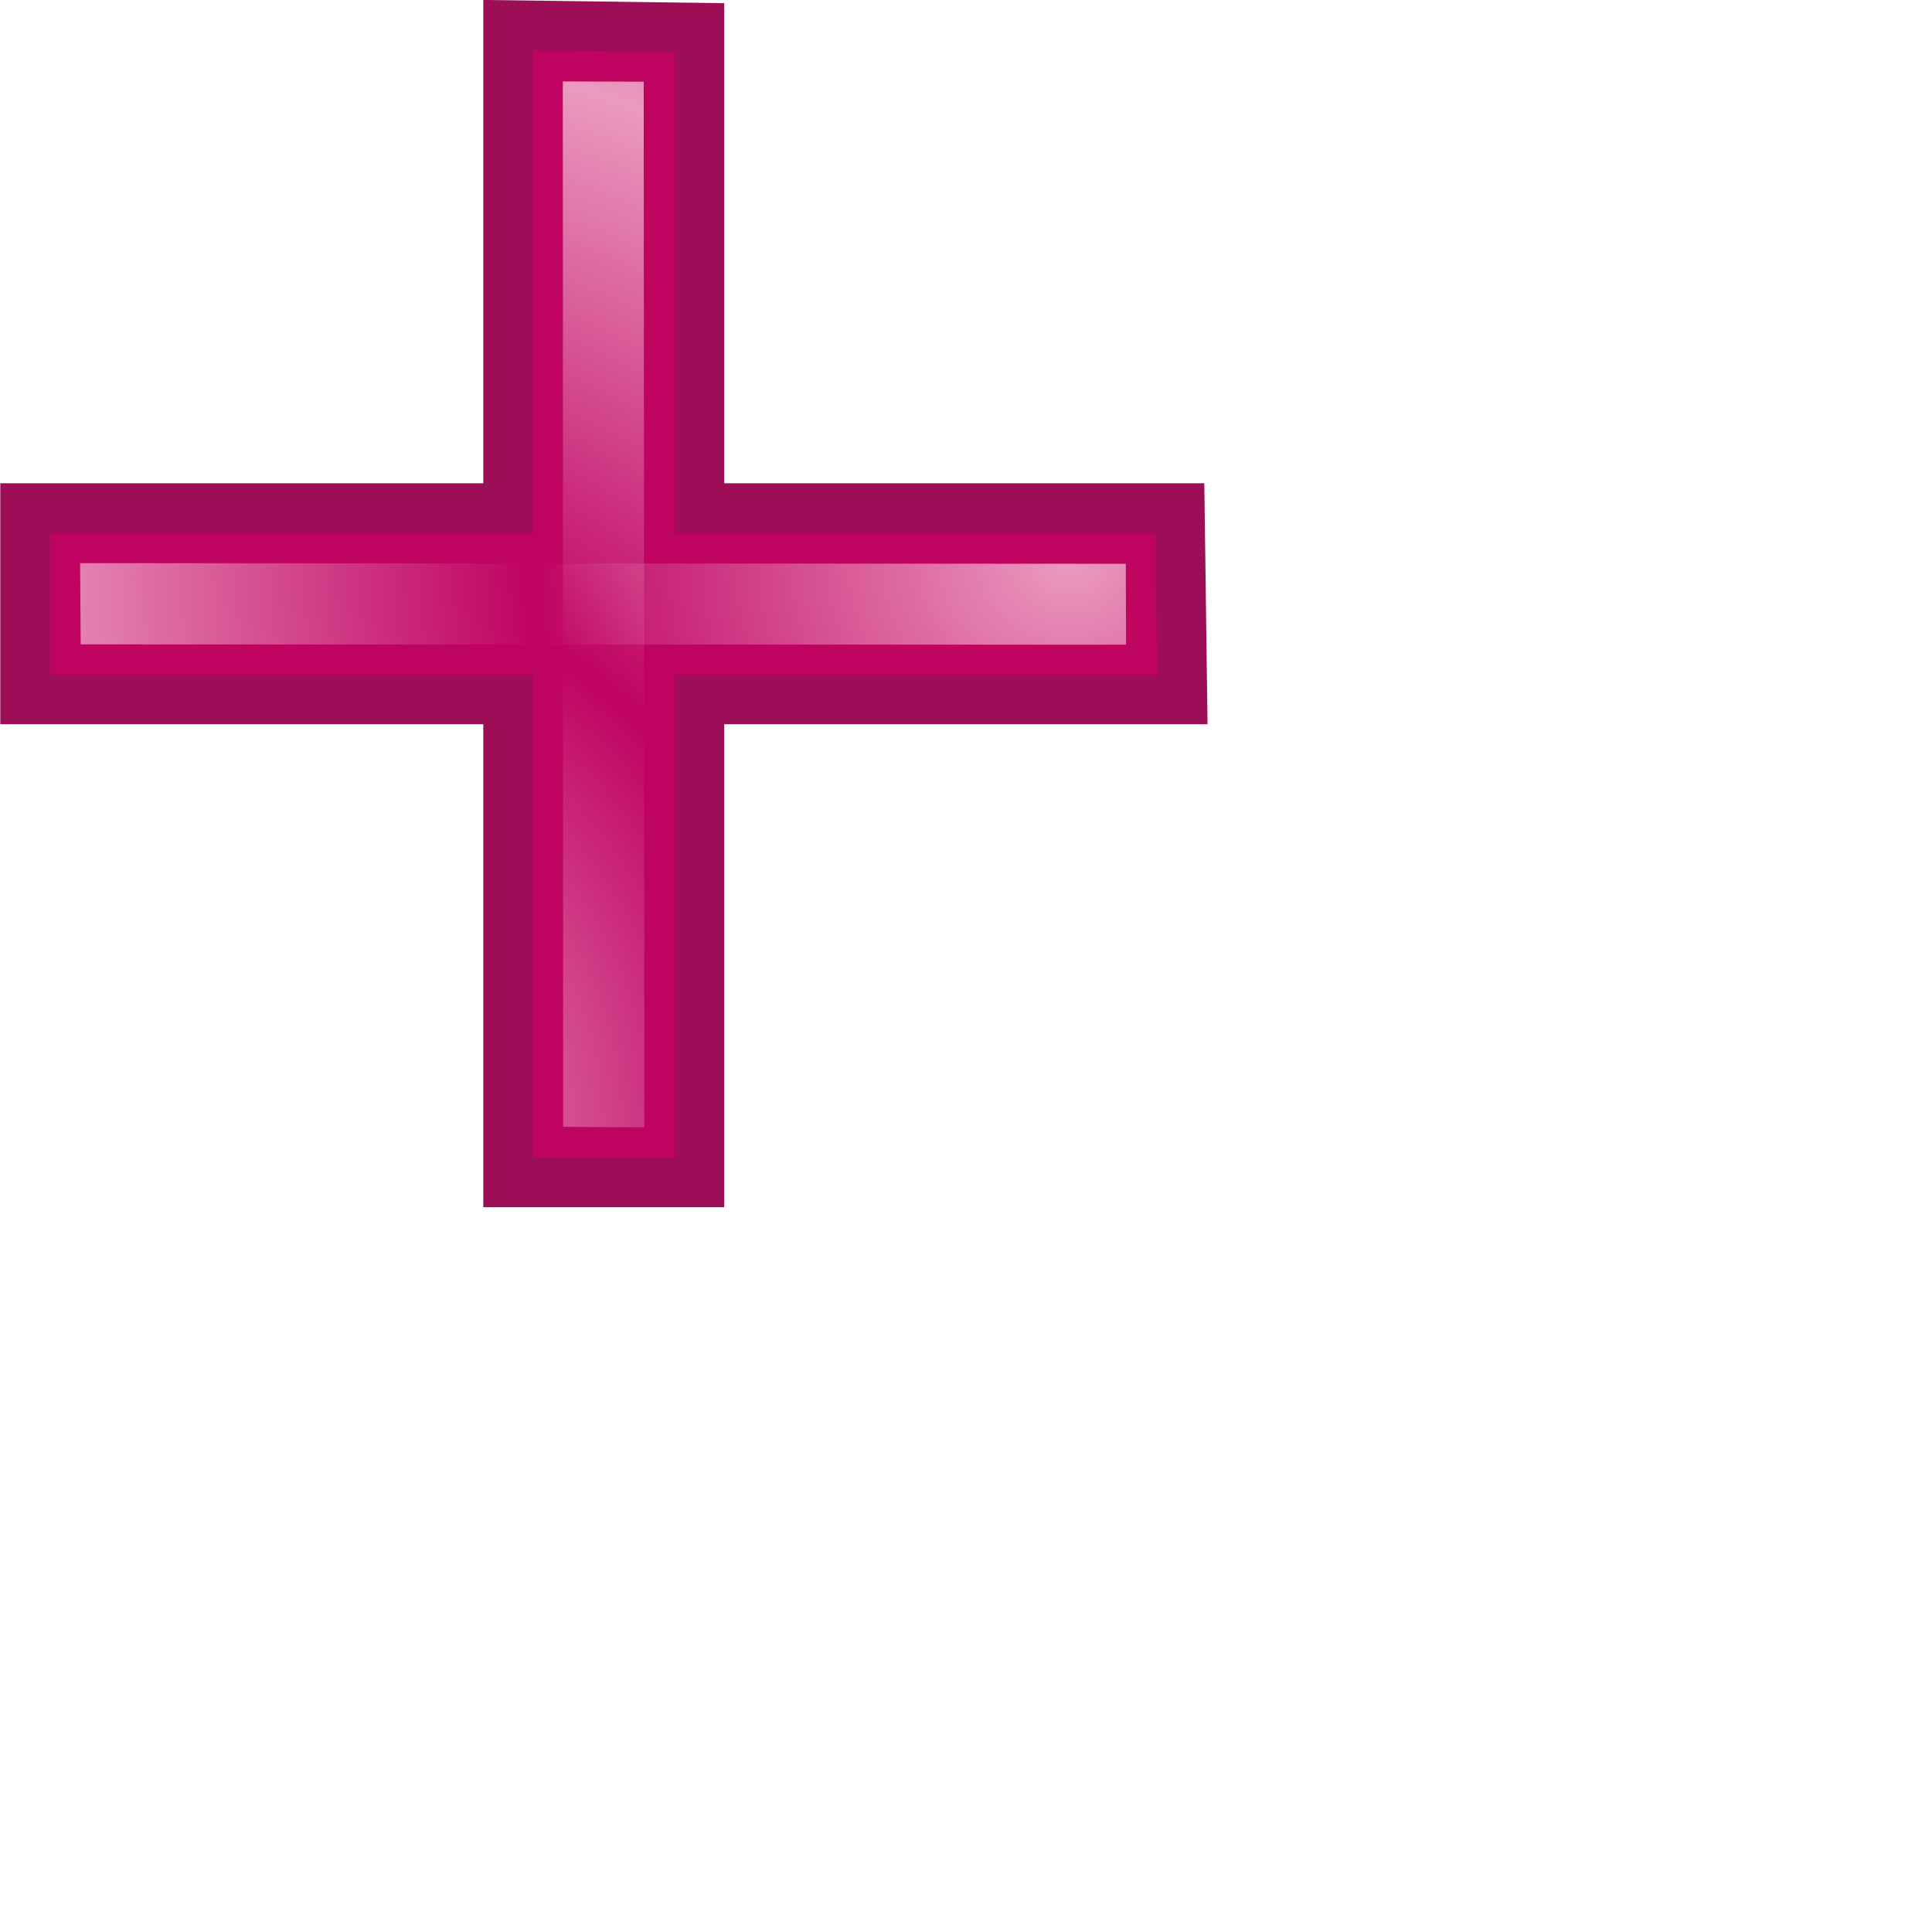
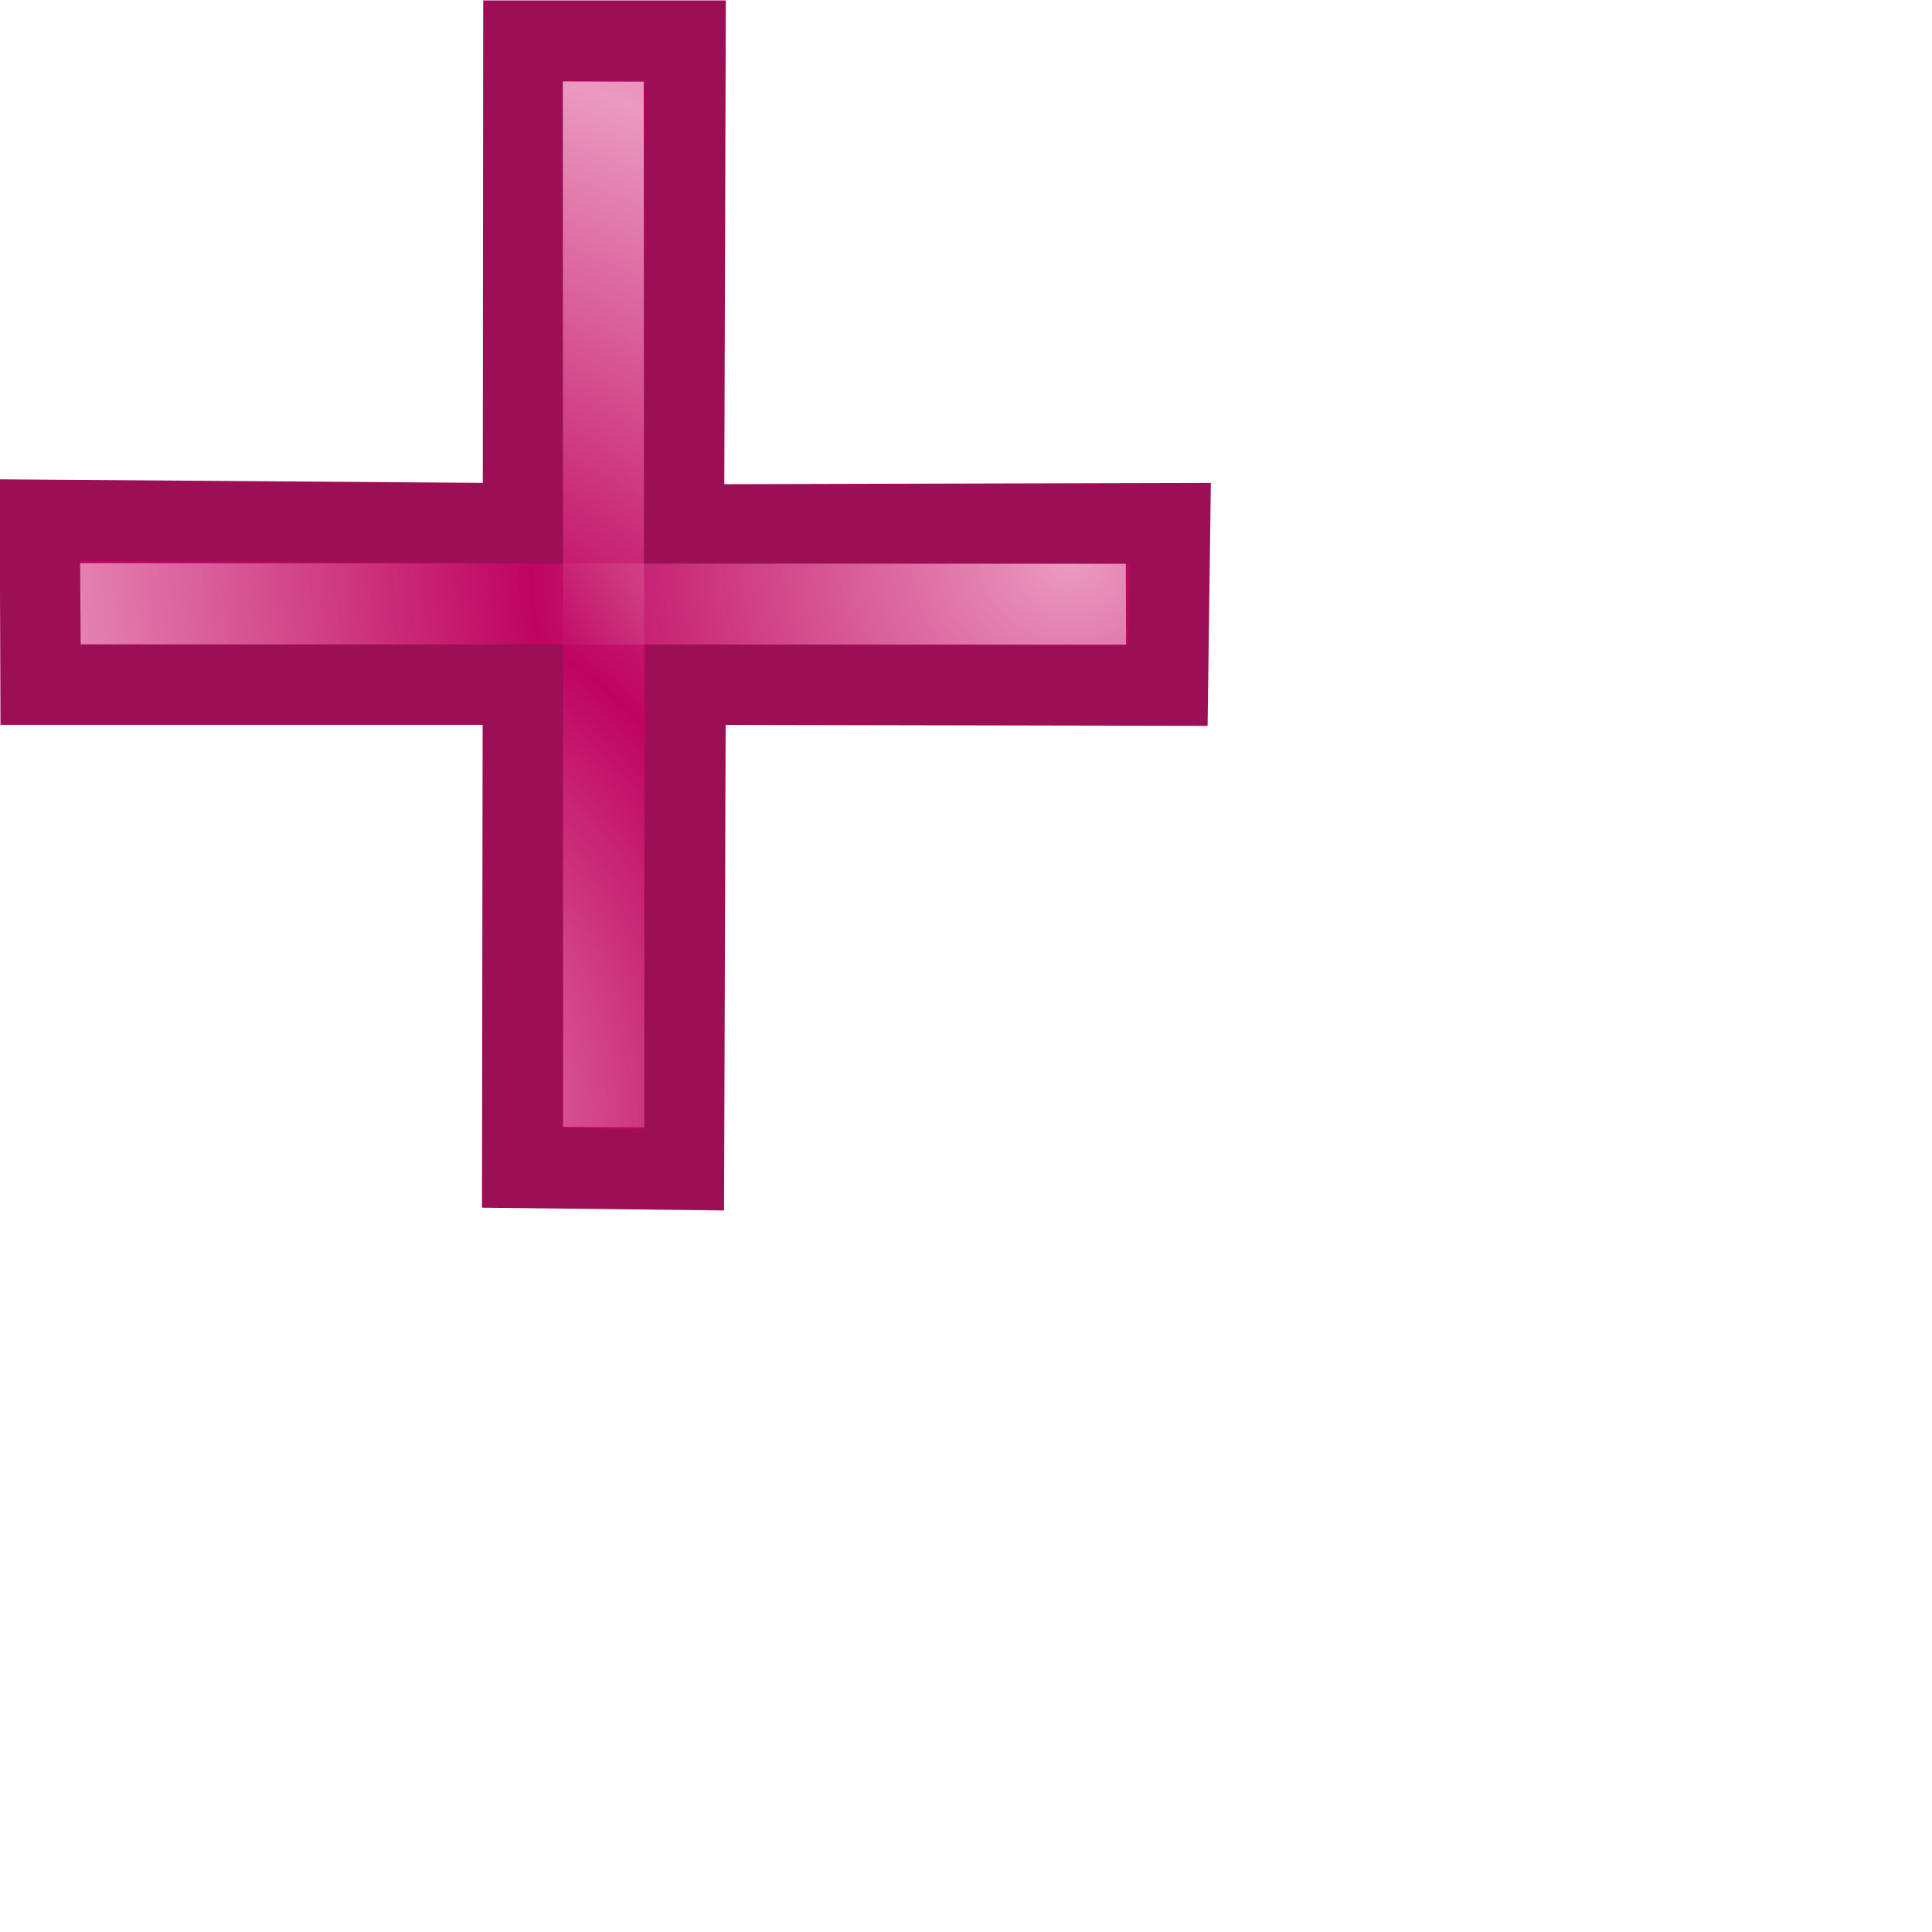
<svg xmlns="http://www.w3.org/2000/svg" xmlns:xlink="http://www.w3.org/1999/xlink" width="24" height="24" id="svg3570" version="1.0">
  <defs id="defs3572">
    <linearGradient id="linearGradient3604">
      <stop style="stop-color:#f9cade;stop-opacity:1;" offset="0" id="stop3606" />
      <stop style="stop-color:#f9cade;stop-opacity:0;" offset="1" id="stop3608" />
    </linearGradient>
    <linearGradient id="linearGradient3590">
      <stop style="stop-color:#f9cade;stop-opacity:1;" offset="0" id="stop3592" />
      <stop style="stop-color:#f9cade;stop-opacity:0;" offset="1" id="stop3594" />
    </linearGradient>
    <radialGradient xlink:href="#linearGradient3590" id="radialGradient3598" cx="9.344" cy="14.106" fx="9.344" fy="14.106" r="5.402" gradientTransform="matrix(1,0,0,1.156408,0,-0.3096299)" gradientUnits="userSpaceOnUse" spreadMethod="reflect" />
    <radialGradient xlink:href="#linearGradient3604" id="radialGradient3612" cx="3.759" cy="13.75" fx="3.759" fy="13.75" r="4.374" gradientTransform="matrix(1.309012,-1.9349242e-8,2.7938018e-8,1.531607,2.280599,-5.008775)" gradientUnits="userSpaceOnUse" spreadMethod="reflect" />
    <linearGradient xlink:href="#linearGradient3604" id="linearGradient3624" x1="9.283" y1="-0.099" x2="9.283" y2="1.669" gradientUnits="userSpaceOnUse" spreadMethod="pad" gradientTransform="translate(3.644031,0)" />
    <radialGradient xlink:href="#linearGradient3604" id="radialGradient2189" gradientUnits="userSpaceOnUse" gradientTransform="matrix(-1.9349242e-8,-1.309012,1.531607,-2.7938018e-8,-5.349251,14.41946)" spreadMethod="reflect" cx="3.759" cy="13.75" fx="3.759" fy="13.75" r="4.374" />
    <linearGradient xlink:href="#linearGradient3604" id="linearGradient2206" gradientUnits="userSpaceOnUse" gradientTransform="translate(3.644031,0)" spreadMethod="pad" x1="9.283" y1="-0.099" x2="9.283" y2="1.669" />
    <radialGradient xlink:href="#linearGradient3604" id="radialGradient2208" gradientUnits="userSpaceOnUse" gradientTransform="matrix(1.309012,-1.9349242e-8,2.7938018e-8,1.531607,2.280599,-5.008775)" spreadMethod="reflect" cx="3.759" cy="13.75" fx="3.759" fy="13.75" r="4.374" />
    <linearGradient xlink:href="#linearGradient3604" id="linearGradient2210" gradientUnits="userSpaceOnUse" gradientTransform="translate(3.644031,0)" spreadMethod="pad" x1="9.283" y1="-0.099" x2="9.283" y2="1.669" />
    <radialGradient xlink:href="#linearGradient3604" id="radialGradient2212" gradientUnits="userSpaceOnUse" gradientTransform="matrix(1.309012,-1.9349242e-8,2.7938018e-8,1.531607,2.280599,-5.008775)" spreadMethod="reflect" cx="1.453" cy="13.061" fx="1.453" fy="13.061" r="4.374" />
    <linearGradient xlink:href="#linearGradient3604" id="linearGradient2222" gradientUnits="userSpaceOnUse" gradientTransform="translate(3.644031,0)" spreadMethod="pad" x1="9.283" y1="-0.099" x2="9.283" y2="1.669" />
    <radialGradient xlink:href="#linearGradient3604" id="radialGradient2224" gradientUnits="userSpaceOnUse" gradientTransform="matrix(1.309012,-1.9349242e-8,2.7938018e-8,1.531607,2.280599,-5.008775)" spreadMethod="reflect" cx="4.376" cy="5.033" fx="4.376" fy="5.033" r="4.374" />
  </defs>
  <g id="layer1">
    <g id="g2193" transform="translate(-4.5791853e-3,-0.9912511)">
-       <path style="fill:#bf0361;fill-rule:evenodd;stroke:#9c0f56;stroke-width:0.617;stroke-linecap:butt;stroke-linejoin:miter;stroke-miterlimit:4;stroke-dasharray:none;stroke-opacity:1" d="M 6.312 0.312 L 6.312 6.312 L 0.312 6.312 L 0.312 8.688 L 6.312 8.688 L 6.312 14.688 L 8.688 14.688 L 8.688 8.688 L 14.688 8.688 L 14.656 6.312 L 8.688 6.312 L 8.688 0.344 L 6.312 0.312 z " transform="translate(4.5791853e-3,0.9912511)" id="path3600" />
+       <path style="fill:#bf0361;fill-rule:evenodd;stroke:#9c0f56;stroke-width:1;stroke-linecap:butt;stroke-linejoin:miter;stroke-miterlimit:4;stroke-dasharray:none;stroke-opacity:1" d="M 6.502,0.505 L 6.497,6.502 L 0.497,6.458 L 0.504,8.504 L 6.496,8.504 L 6.488,14.508 L 8.496,14.531 L 8.516,8.504 L 14.508,8.516 L 14.535,6.5 L 8.496,6.516 L 8.515,0.505 L 6.502,0.505 z " transform="translate(4.5791853e-3,0.9912511)" id="path3600" />
      <path id="path3622" d="M 6.999,2 L 6.996,14.989 L 8.008,14.992 L 8,2.006 L 6.999,2 z " style="fill:url(#linearGradient2210);fill-opacity:1;fill-rule:evenodd;stroke:none;stroke-width:0.617;stroke-linecap:butt;stroke-linejoin:miter;stroke-miterlimit:4;stroke-dasharray:none;stroke-opacity:1" />
      <path style="opacity:0.756;fill:url(#radialGradient2212);fill-opacity:1;fill-rule:evenodd;stroke:none;stroke-width:0.617;stroke-linecap:butt;stroke-linejoin:miter;stroke-miterlimit:4;stroke-dasharray:none;stroke-opacity:1" d="M 6.996,2.003 L 7,14.989 L 8.009,14.996 L 8.001,2.006 L 6.996,2.003 z " id="path3602" />
    </g>
    <g transform="matrix(0,-1,-1,0,15.99125,15.00458)" id="g2214">
      <path style="fill:url(#linearGradient2222);fill-opacity:1;fill-rule:evenodd;stroke:none;stroke-width:0.617;stroke-linecap:butt;stroke-linejoin:miter;stroke-miterlimit:4;stroke-dasharray:none;stroke-opacity:1" d="M 6.999,2 L 6.996,14.989 L 8.008,14.992 L 8,2.006 L 6.999,2 z " id="path2218" />
      <path id="path2220" d="M 6.996,2.003 L 7,14.989 L 8.009,14.996 L 8.001,2.006 L 6.996,2.003 z " style="opacity:0.756;fill:url(#radialGradient2224);fill-opacity:1;fill-rule:evenodd;stroke:none;stroke-width:0.617;stroke-linecap:butt;stroke-linejoin:miter;stroke-miterlimit:4;stroke-dasharray:none;stroke-opacity:1" />
    </g>
  </g>
</svg>
